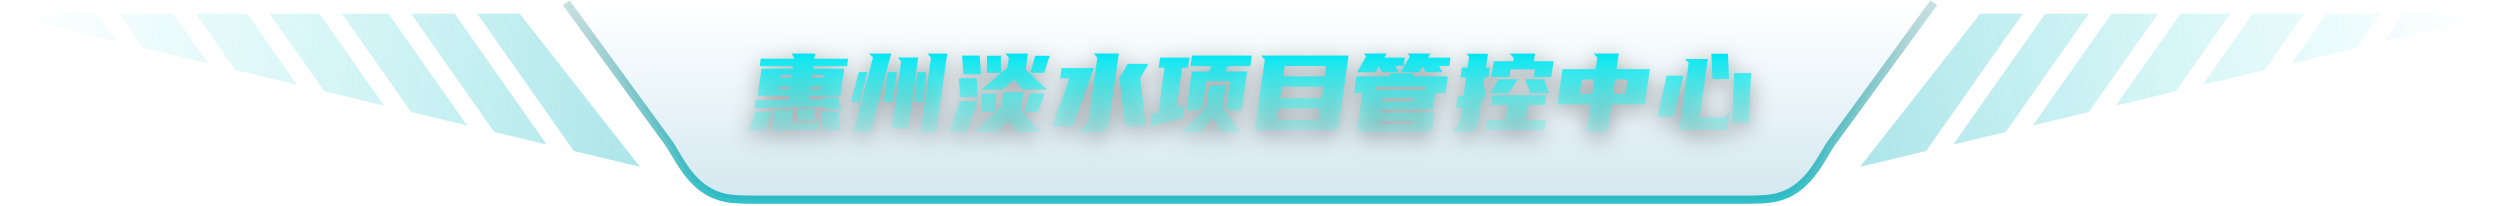
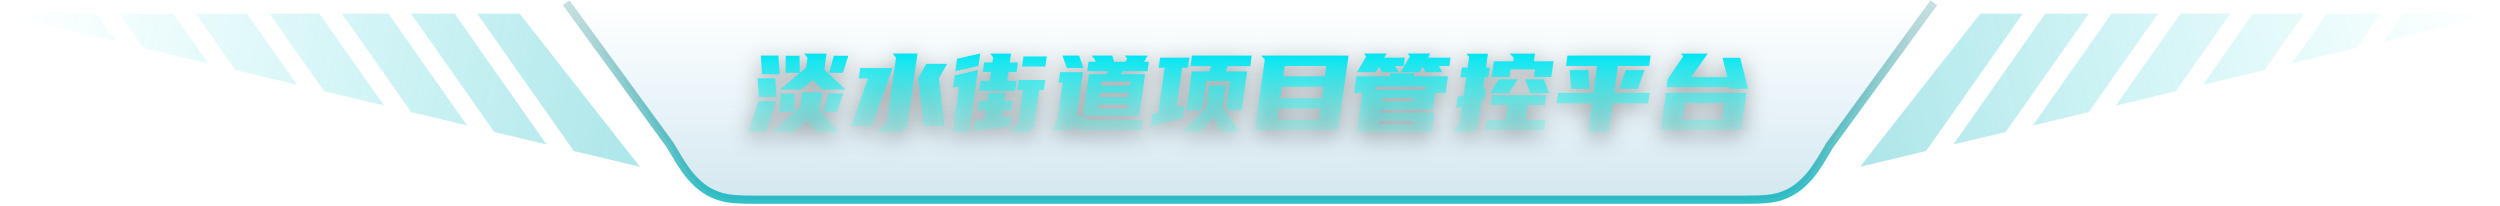
- <svg xmlns="http://www.w3.org/2000/svg" xmlns:xlink="http://www.w3.org/1999/xlink" width="914px" height="75px" viewBox="0 0 914 75" version="1.1">
+ <svg xmlns="http://www.w3.org/2000/svg" xmlns:xlink="http://www.w3.org/1999/xlink" width="914" height="75" viewBox="0 0 914 75">
  <defs>
-     <linearGradient x1="50%" y1="0%" x2="50%" y2="98.144%" id="linearGradient-1">
-       <stop stop-color="#0093CE" stop-opacity="0" offset="0%" />
-       <stop stop-color="#006FA0" stop-opacity="0.166" offset="100%" />
+     <linearGradient id="logo-b" x1="50%" x2="50%" y1="0%" y2="98.144%">
+       <stop offset="0%" stop-color="#0093CE" stop-opacity="0" />
+       <stop offset="100%" stop-color="#006FA0" stop-opacity=".166" />
    </linearGradient>
-     <linearGradient x1="50%" y1="0%" x2="50%" y2="100%" id="linearGradient-2">
-       <stop stop-color="#197F7E" stop-opacity="0.24" offset="0%" />
-       <stop stop-color="#00B0BA" stop-opacity="0.8" offset="100%" />
+     <linearGradient id="logo-a" x1="50%" x2="50%" y1="0%" y2="100%">
+       <stop offset="0%" stop-color="#197F7E" stop-opacity=".24" />
+       <stop offset="100%" stop-color="#00B0BA" stop-opacity=".8" />
    </linearGradient>
-     <linearGradient x1="50%" y1="0%" x2="50%" y2="98.436%" id="linearGradient-3">
-       <stop stop-color="#00E5F2" offset="0%" />
-       <stop stop-color="#43FFF0" stop-opacity="0.249" offset="100%" />
+     <linearGradient id="logo-e" x1="50%" x2="50%" y1="0%" y2="98.436%">
+       <stop offset="0%" stop-color="#00E5F2" />
+       <stop offset="100%" stop-color="#43FFF0" stop-opacity=".249" />
    </linearGradient>
-     <path d="M307.54,39.04 L306.42,34.48 L300.9,34.48 L301.1,35.32 L295.62,35.4 L295.82,34 L307.22,34 L308.62,24.12 L297.22,24.12 L297.34,23.2 L309.66,23.2 L310.06,20.48 L297.7,20.48 L297.98,18.6 L289.42,18.6 L290.34,20.08 L290.26,20.48 L278.14,20.48 L277.74,23.2 L289.9,23.2 L289.78,24.12 L278.42,24.12 L277.02,34 L288.42,34 L288.22,35.52 L276.22,35.72 L275.82,38.52 L301.78,38.12 L302.02,39.04 L307.54,39.04 Z M301.1,27.44 L296.74,27.44 L296.9,26.4 L301.26,26.4 L301.1,27.44 Z M289.3,27.44 L285.26,27.44 L285.42,26.4 L289.46,26.4 L289.3,27.44 Z M300.5,31.68 L296.14,31.68 L296.3,30.68 L300.62,30.68 L300.5,31.68 Z M288.74,31.68 L284.66,31.68 L284.78,30.68 L288.86,30.68 L288.74,31.68 Z M297.78,43.08 L297.74,38.92 L291.58,38.92 L291.58,43.08 L297.78,43.08 Z M299.1,46.68 L299.66,42.72 L297.98,43.84 L289.3,43.84 L289.94,39.32 L283.1,39.32 L282.06,46.68 L299.1,46.68 Z M307.02,46.64 L306.58,39.8 L300.38,39.8 L300.82,46.64 L307.02,46.64 Z M279.78,46.64 L282.26,39.8 L276.18,39.8 L273.7,46.64 L279.78,46.64 Z M318.38,47.32 L325.78,18.6 L317.74,18.6 L319.18,20 L311.98,47.32 L318.38,47.32 Z M342.22,47.32 L346.3,18.6 L339.1,18.6 L340.38,20.12 L336.54,47.32 L342.22,47.32 Z M332.1,45.92 L335.7,20.04 L328.34,20.04 L329.46,21.6 L326.06,45.92 L332.1,45.92 Z M326.38,36.36 L327.86,25.4 L324.54,25.4 L323.06,36.36 L326.38,36.36 Z M337.5,36.36 L338.58,25.4 L335.38,25.4 L334.22,36.36 L337.5,36.36 Z M314.3,36.4 L317.1,25.4 L313.98,25.4 L311.1,36.4 L314.3,36.4 Z M366.34,31.76 L370.82,28.28 L374.06,31.76 L382.74,31.76 L374.98,24.48 L375.78,18.6 L367.58,18.6 L368.82,20.08 L368.3,23.76 L358.78,31.76 L366.34,31.76 Z M358.66,26.16 L358.18,19.32 L351.74,19.32 L352.22,26.16 L358.66,26.16 Z M381.78,25.64 L383.74,19.4 L378.46,19.4 L376.7,25.64 L381.78,25.64 Z M366.02,25.64 L365.9,19.4 L360.86,19.4 L360.78,25.64 L366.02,25.64 Z M357.5,34.48 L357.02,27.64 L350.58,27.64 L351.06,34.48 L357.5,34.48 Z M364.06,47.28 L368.7,43.12 L371.9,47.28 L380.42,47.28 L373.14,39.2 L373.26,39.08 L374.18,32.76 L366.86,32.76 L366.1,38.12 L356.06,47.28 L364.06,47.28 Z M379.58,40 L381.82,33.2 L376.5,33.2 L374.46,40 L379.58,40 Z M363.9,40 L364.18,33.24 L359.1,33.24 L358.62,40 L363.9,40 Z M353.66,47.28 L357.38,36 L350.9,36 L347.22,47.28 L353.66,47.28 Z M402.14,47.36 C402.913,47.36 403.613,47.107 404.24,46.6 C404.867,46.093 405.233,45.467 405.34,44.72 L405.34,44.72 L409.02,18.56 L399.9,18.56 L401.18,20.08 L397.9,43.64 L394.26,47.36 L402.14,47.36 Z M418.94,45.16 L416.86,27.68 L419.86,22.36 L412.26,22.36 L409.26,27.68 L411.34,45.16 L418.94,45.16 Z M392.34,45.16 L399.9,23.88 L388.1,23.88 L387.58,27.68 L390.98,27.68 L384.74,45.16 L392.34,45.16 Z M438.62,39.4 L439.66,38.48 L441.02,28.68 L449.62,28.68 L448.26,38.48 L449.06,39.4 L453.94,39.4 L455.94,25.12 L448.02,25.12 L448.9,23.2 L457.1,23.2 L457.62,19.32 L435.78,19.32 L435.26,23.2 L442.94,23.2 L442.06,25.12 L435.74,25.12 L433.74,39.4 L438.62,39.4 Z M420.58,45.4 L432.46,42.2 L433.1,37.52 L430.14,38.32 L432.18,23.8 L434.3,23.8 L434.86,20.08 L424.14,20.08 L423.58,23.8 L425.78,23.8 L423.5,40.12 L421.22,40.72 L420.58,45.4 Z M438.94,47.28 L443.54,42.12 L446.26,47.28 L453.34,47.28 L446.9,38.36 L446.98,38.28 L448.1,30.28 L442.1,30.28 L440.98,38.28 L432.1,47.28 L438.94,47.28 Z M489.18,46.68 L493.02,19.32 L461.1,19.32 L462.42,20.84 L458.78,46.68 L489.18,46.68 Z M484.34,26.92 L469.14,26.92 L469.7,23.12 L484.9,23.12 L484.34,26.92 Z M483.22,34.92 L468.02,34.92 L468.62,30.72 L483.82,30.72 L483.22,34.92 Z M482.1,42.88 L466.9,42.88 L467.46,38.72 L482.66,38.72 L482.1,42.88 Z M518.94,25.4 L520.1,23.4 L521.22,25.4 L527.3,25.4 L526.06,23.12 L529.9,23.12 L530.3,20.08 L522.06,20.08 L522.94,18.56 L514.58,18.56 L515.46,19.6 L512.1,25.4 L518.94,25.4 Z M502.98,25.4 L504.14,23.4 L505.26,25.4 L511.34,25.4 L510.06,23.12 L513.18,23.12 L513.58,20.08 L506.06,20.08 L506.98,18.56 L498.62,18.56 L499.5,19.6 L496.14,25.4 L502.98,25.4 Z M523.42,47.36 L524.46,40.2 L504.66,40.2 L504.82,39.08 L523.86,39.08 L524.7,33 L528.5,33 L529.34,26.92 L517.06,26.92 L516.9,25.84 L508.06,25.84 L508.22,26.92 L495.9,26.92 L495.06,33 L498.1,33 L496.06,47.36 L523.42,47.36 Z M521.06,31.84 L502.82,31.84 L502.98,30.72 L521.22,30.72 L521.06,31.84 Z M516.66,36.04 L505.26,36.04 L505.42,34.88 L516.82,34.88 L516.66,36.04 Z M516.26,44.4 L504.06,44.4 L504.22,43.24 L516.42,43.24 L516.26,44.4 Z M551.86,27.16 L552.26,24.36 L561.18,24.36 L560.78,27.16 L567.14,27.16 L567.98,21.4 L560.78,21.4 L561.18,18.6 L551.9,18.6 L553.42,20.12 L553.22,21.4 L546.14,21.4 L545.3,27.16 L551.86,27.16 Z M537.26,47.32 C538.007,47.32 538.68,47.073 539.28,46.58 C539.88,46.087 540.233,45.453 540.34,44.68 L540.34,44.68 L541.58,35.76 L542.62,35.44 L543.22,31.28 L542.14,31.6 L542.74,27.28 L544.14,27.28 L544.66,23.72 L543.26,23.72 L543.98,18.64 L536.1,18.64 L537.1,19.8 L536.54,23.72 L534.46,23.72 L533.94,27.28 L536.06,27.28 L535.14,33.8 L532.9,34.48 L532.3,38.68 L534.54,38 L533.74,43.72 L531.06,47.32 L537.26,47.32 Z M551.66,33.04 L554.9,28 L548.02,28 L544.78,33.04 L551.66,33.04 Z M566.34,33.04 L564.46,28 L557.58,28 L559.46,33.04 L566.34,33.04 Z M564.5,46.64 L565.02,42.92 L557.82,42.92 L558.58,37.4 L564.78,37.4 L565.3,33.8 L545.54,33.8 L545.02,37.4 L551.1,37.4 L550.34,42.92 L543.58,42.92 L543.06,46.64 L564.5,46.64 Z M587.74,47.36 L589.18,37.16 L601.34,37.16 L603.18,24.28 L590.98,24.28 L591.82,18.56 L582.7,18.56 L583.98,20.08 L583.38,24.28 L571.26,24.28 L569.42,37.16 L581.58,37.16 L580.14,47.36 L587.74,47.36 Z M594.3,33.36 L589.7,33.36 L590.46,28.08 L595.02,28.08 L594.3,33.36 Z M582.1,33.36 L577.58,33.36 L578.3,28.08 L582.86,28.08 L582.1,33.36 Z M632.14,27.88 L631.74,18.64 L625.66,18.64 L626.06,27.88 L632.14,27.88 Z M631.38,46.48 L632.3,40.08 L630.5,41.92 L621.38,41.92 L624.38,20.56 L616.06,20.56 L617.38,22.04 L613.94,46.48 L631.38,46.48 Z M639.34,43.92 L640.18,25.72 L634.02,25.72 L633.18,43.92 L639.34,43.92 Z M612.06,41.72 L615.42,26.68 L609.34,26.68 L605.98,41.72 L612.06,41.72 Z" id="path-4" />
-     <filter x="-3.5%" y="-38.2%" width="107.1%" height="190.3%" filterUnits="objectBoundingBox" id="filter-5">
-       <feOffset dx="0" dy="2" in="SourceAlpha" result="shadowOffsetOuter1" />
-       <feGaussianBlur stdDeviation="4" in="shadowOffsetOuter1" result="shadowBlurOuter1" />
-       <feColorMatrix values="0 0 0 0 0   0 0 0 0 0   0 0 0 0 0  0 0 0 0.32 0" type="matrix" in="shadowBlurOuter1" />
+     <path id="logo-d" d="M26.04,20.52 L25.92,20.64 L33.2,28.72 L24.68,28.72 L21.48,24.56 L16.84,28.72 L8.84,28.72 L18.88,19.56 L19.64,14.2 L26.96,14.2 L26.04,20.52 Z M27.76,5.92 L35.52,13.2 L26.84,13.2 L23.6,9.72 L19.12,13.2 L11.56,13.2 L21.08,5.2 L21.6,1.52 L20.36,0.04 L28.56,0.04 L27.76,5.92 Z M0,28.72 L3.68,17.44 L10.16,17.44 L6.44,28.72 L0,28.72 Z M3.84,15.92 L3.36,9.08 L9.8,9.08 L10.28,15.92 L3.84,15.92 Z M5,7.6 L4.52,0.76 L10.96,0.76 L11.44,7.6 L5,7.6 Z M27.24,21.44 L29.28,14.64 L34.6,14.64 L32.36,21.44 L27.24,21.44 Z M11.88,14.68 L16.96,14.68 L16.68,21.44 L11.4,21.44 L11.88,14.68 Z M29.48,7.08 L31.24,0.84 L36.52,0.84 L34.56,7.08 L29.48,7.08 Z M13.64,0.84 L18.68,0.84 L18.8,7.08 L13.56,7.08 L13.64,0.84 Z" />
+     <filter id="logo-c" width="171.2%" height="190.7%" x="-35.6%" y="-38.4%" filterUnits="objectBoundingBox">
+       <feOffset dy="2" in="SourceAlpha" result="shadowOffsetOuter1" />
+       <feGaussianBlur in="shadowOffsetOuter1" result="shadowBlurOuter1" stdDeviation="4" />
+       <feColorMatrix in="shadowBlurOuter1" values="0 0 0 0 0   0 0 0 0 0   0 0 0 0 0  0 0 0 0.32 0" />
    </filter>
-     <linearGradient x1="100%" y1="47.136%" x2="0%" y2="52.864%" id="linearGradient-6">
-       <stop stop-color="#00D8DE" stop-opacity="0" offset="0%" />
-       <stop stop-color="#00B0BA" offset="100%" />
+     <linearGradient id="logo-h" x1="50%" x2="50%" y1="0%" y2="98.436%">
+       <stop offset="0%" stop-color="#00E5F2" />
+       <stop offset="100%" stop-color="#43FFF0" stop-opacity=".249" />
+     </linearGradient>
+     <path id="logo-g" d="M52.68,5.32 L45.12,26.6 L37.52,26.6 L43.76,9.12 L40.36,9.12 L40.88,5.32 L52.68,5.32 Z M47.04,28.8 L50.68,25.08 L53.96,1.52 L52.68,0 L61.8,0 L58.12,26.16 C58.013,26.907 57.647,27.533 57.02,28.04 C56.393,28.547 55.693,28.8 54.92,28.8 L47.04,28.8 Z M72.64,3.8 L69.64,9.12 L71.72,26.6 L64.12,26.6 L62.04,9.12 L65.04,3.8 L72.64,3.8 Z" />
+     <filter id="logo-f" width="174%" height="190.3%" x="-37%" y="-38.2%" filterUnits="objectBoundingBox">
+       <feOffset dy="2" in="SourceAlpha" result="shadowOffsetOuter1" />
+       <feGaussianBlur in="shadowOffsetOuter1" result="shadowBlurOuter1" stdDeviation="4" />
+       <feColorMatrix in="shadowBlurOuter1" values="0 0 0 0 0   0 0 0 0 0   0 0 0 0 0  0 0 0 0.32 0" />
+     </filter>
+     <linearGradient id="logo-k" x1="50%" x2="50%" y1="0%" y2="98.436%">
+       <stop offset="0%" stop-color="#00E5F2" />
+       <stop offset="100%" stop-color="#43FFF0" stop-opacity=".249" />
+     </linearGradient>
+     <path id="logo-j" d="M83.24,10.64 L80.68,28.8 L74.68,28.8 L77.04,12.08 L74.8,12.56 L75.44,8 L83.88,6.08 L83.24,10.64 Z M97.48,13.72 L84.32,13.72 L84.88,10 L88.24,10 L88.72,6.76 L85.68,6.76 L86.16,3.28 L89.2,3.28 L89.48,1.44 L88.4,0.04 L96.04,0.04 L95.56,3.28 L98.52,3.28 L98.04,6.76 L95.08,6.76 L94.6,10 L98.04,10 L97.48,13.72 Z M108.52,9.72 L108,13.4 L106.32,13.4 L104.52,26.16 C104.387,26.933 104.027,27.567 103.44,28.06 C102.853,28.553 102.173,28.8 101.4,28.8 L95.16,28.8 L98.72,25.12 L100.36,13.4 L98.28,13.4 L98.8,9.72 L108.52,9.72 Z M95.68,26.68 L82.28,28.28 L82.84,24.52 L86.28,24.12 L86.72,20.84 L83.76,20.84 L84.28,17.32 L87.24,17.32 L87.64,14.44 L94,14.44 L93.6,17.32 L96.56,17.32 L96.04,20.84 L93.08,20.84 L92.72,23.36 L96.2,22.92 L95.68,26.68 Z M84.12,4.56 L75.64,6.48 L76.28,1.92 L84.76,0 L84.12,4.56 Z M109.08,1.08 L108.56,4.76 L100.04,4.76 L100.56,1.08 L109.08,1.08 Z" />
+     <filter id="logo-i" width="175.6%" height="190.3%" x="-37.8%" y="-38.2%" filterUnits="objectBoundingBox">
+       <feOffset dy="2" in="SourceAlpha" result="shadowOffsetOuter1" />
+       <feGaussianBlur in="shadowOffsetOuter1" result="shadowBlurOuter1" stdDeviation="4" />
+       <feColorMatrix in="shadowBlurOuter1" values="0 0 0 0 0   0 0 0 0 0   0 0 0 0 0  0 0 0 0.32 0" />
+     </filter>
+     <linearGradient id="logo-n" x1="50%" x2="50%" y1="0%" y2="98.436%">
+       <stop offset="0%" stop-color="#00E5F2" />
+       <stop offset="100%" stop-color="#43FFF0" stop-opacity=".249" />
+     </linearGradient>
+     <path id="logo-m" d="M130.92,7.6 L131.52,6.48 L123.88,6.48 L124.36,3.04 L126.92,3.04 L126.64,2.16 L125.44,0.76 L133.04,0.76 L133.72,3.04 L137.84,3.04 L138.52,1.84 L137.6,0.76 L145.96,0.76 L144.68,3.04 L146.4,3.04 L145.92,6.48 L136.8,6.48 L136.2,7.6 L145,7.6 L142.88,22.8 L122.36,22.8 L124.48,7.6 L130.92,7.6 Z M110.96,28.12 L113,24.32 L114.92,10.64 L113.4,10.64 L113.96,6.84 L122.32,6.84 L120.08,22.68 L125.56,24.32 L144.16,24.32 L143.64,28.12 L122.36,28.12 L118.44,26.96 L117.8,28.12 L110.96,28.12 Z M120.88,0.76 L122.52,5.32 L116.44,5.32 L114.8,0.76 L120.88,0.76 Z M128.24,15.96 L138.92,15.96 L139.12,14.44 L128.44,14.44 L128.24,15.96 Z M128.84,11.76 L139.52,11.76 L139.72,10.28 L129.04,10.28 L128.84,11.76 Z M138.32,20.12 L138.52,18.64 L127.84,18.64 L127.64,20.12 L138.32,20.12 Z" />
+     <filter id="logo-l" width="173.4%" height="195%" x="-36.7%" y="-40.2%" filterUnits="objectBoundingBox">
+       <feOffset dy="2" in="SourceAlpha" result="shadowOffsetOuter1" />
+       <feGaussianBlur in="shadowOffsetOuter1" result="shadowBlurOuter1" stdDeviation="4" />
+       <feColorMatrix in="shadowBlurOuter1" values="0 0 0 0 0   0 0 0 0 0   0 0 0 0 0  0 0 0 0.32 0" />
+     </filter>
+     <linearGradient id="logo-q" x1="50%" x2="50%" y1="0%" y2="98.436%">
+       <stop offset="0%" stop-color="#00E5F2" />
+       <stop offset="100%" stop-color="#43FFF0" stop-opacity=".249" />
+     </linearGradient>
+     <path id="logo-p" d="M184,0.76 L183.48,4.64 L175.28,4.64 L174.4,6.56 L182.32,6.56 L180.32,20.84 L175.44,20.84 L174.64,19.92 L176,10.12 L167.4,10.12 L166.04,19.92 L165,20.84 L160.12,20.84 L162.12,6.56 L168.44,6.56 L169.32,4.64 L161.64,4.64 L162.16,0.76 L184,0.76 Z M149.88,21.56 L152.16,5.24 L149.96,5.24 L150.52,1.52 L161.24,1.52 L160.68,5.24 L158.56,5.24 L156.52,19.76 L159.48,18.96 L158.84,23.64 L146.96,26.84 L147.6,22.16 L149.88,21.56 Z M174.48,11.72 L173.36,19.72 L173.28,19.8 L179.72,28.72 L172.64,28.72 L169.92,23.56 L165.32,28.72 L158.48,28.72 L167.36,19.72 L168.48,11.72 L174.48,11.72 Z" />
+     <filter id="logo-o" width="170.2%" height="193%" x="-35.1%" y="-39.3%" filterUnits="objectBoundingBox">
+       <feOffset dy="2" in="SourceAlpha" result="shadowOffsetOuter1" />
+       <feGaussianBlur in="shadowOffsetOuter1" result="shadowBlurOuter1" stdDeviation="4" />
+       <feColorMatrix in="shadowBlurOuter1" values="0 0 0 0 0   0 0 0 0 0   0 0 0 0 0  0 0 0 0.32 0" />
+     </filter>
+     <linearGradient id="logo-t" x1="50%" x2="50%" y1="0%" y2="98.436%">
+       <stop offset="0%" stop-color="#00E5F2" />
+       <stop offset="100%" stop-color="#43FFF0" stop-opacity=".249" />
+     </linearGradient>
+     <path id="logo-s" d="M188.8,2.28 L187.48,0.76 L219.4,0.76 L215.56,28.12 L185.16,28.12 L188.8,2.28 Z M194.4,16.36 L209.6,16.36 L210.2,12.16 L195,12.16 L194.4,16.36 Z M208.48,24.32 L209.04,20.16 L193.84,20.16 L193.28,24.32 L208.48,24.32 Z M195.52,8.36 L210.72,8.36 L211.28,4.56 L196.08,4.56 L195.52,8.36 Z" />
+     <filter id="logo-r" width="175.9%" height="195%" x="-38%" y="-40.2%" filterUnits="objectBoundingBox">
+       <feOffset dy="2" in="SourceAlpha" result="shadowOffsetOuter1" />
+       <feGaussianBlur in="shadowOffsetOuter1" result="shadowBlurOuter1" stdDeviation="4" />
+       <feColorMatrix in="shadowBlurOuter1" values="0 0 0 0 0   0 0 0 0 0   0 0 0 0 0  0 0 0 0.32 0" />
+     </filter>
+     <linearGradient id="logo-w" x1="50%" x2="50%" y1="0%" y2="98.436%">
+       <stop offset="0%" stop-color="#00E5F2" />
+       <stop offset="100%" stop-color="#43FFF0" stop-opacity=".249" />
+     </linearGradient>
+     <path id="logo-v" d="M251.08,14.44 L250.24,20.52 L231.2,20.52 L231.04,21.64 L250.84,21.64 L249.8,28.8 L222.44,28.8 L224.48,14.44 L221.44,14.44 L222.28,8.36 L234.6,8.36 L234.44,7.28 L243.28,7.28 L243.44,8.36 L255.72,8.36 L254.88,14.44 L251.08,14.44 Z M248.44,1.52 L256.68,1.52 L256.28,4.56 L252.44,4.56 L253.68,6.84 L247.6,6.84 L246.48,4.84 L245.32,6.84 L238.48,6.84 L241.84,1.04 L240.96,0 L249.32,0 L248.44,1.52 Z M232.44,1.52 L239.96,1.52 L239.56,4.56 L236.44,4.56 L237.72,6.84 L231.64,6.84 L230.52,4.84 L229.36,6.84 L222.52,6.84 L225.88,1.04 L225,0 L233.36,0 L232.44,1.52 Z M229.2,13.28 L247.44,13.28 L247.6,12.16 L229.36,12.16 L229.2,13.28 Z M230.6,24.68 L230.44,25.84 L242.64,25.84 L242.8,24.68 L230.6,24.68 Z M231.8,16.32 L231.64,17.48 L243.04,17.48 L243.2,16.32 L231.8,16.32 Z" />
+     <filter id="logo-u" width="173.8%" height="190.3%" x="-36.9%" y="-38.2%" filterUnits="objectBoundingBox">
+       <feOffset dy="2" in="SourceAlpha" result="shadowOffsetOuter1" />
+       <feGaussianBlur in="shadowOffsetOuter1" result="shadowBlurOuter1" stdDeviation="4" />
+       <feColorMatrix in="shadowBlurOuter1" values="0 0 0 0 0   0 0 0 0 0   0 0 0 0 0  0 0 0 0.32 0" />
+     </filter>
+     <linearGradient id="logo-z" x1="50%" x2="50%" y1="0%" y2="98.436%">
+       <stop offset="0%" stop-color="#00E5F2" />
+       <stop offset="100%" stop-color="#43FFF0" stop-opacity=".249" />
+     </linearGradient>
+     <path id="logo-y" d="M262.92,5.16 L263.48,1.24 L262.48,0.08 L270.36,0.08 L269.64,5.16 L271.04,5.16 L270.52,8.72 L269.12,8.72 L268.52,13.04 L269.6,12.72 L269,16.88 L267.96,17.2 L266.72,26.12 C266.613,26.893 266.26,27.527 265.66,28.02 C265.06,28.513 264.387,28.76 263.64,28.76 L257.44,28.76 L260.12,25.16 L260.92,19.44 L258.68,20.12 L259.28,15.92 L261.52,15.24 L262.44,8.72 L260.32,8.72 L260.84,5.16 L262.92,5.16 Z M276.72,24.36 L277.48,18.84 L271.4,18.84 L271.92,15.24 L291.68,15.24 L291.16,18.84 L284.96,18.84 L284.2,24.36 L291.4,24.36 L290.88,28.08 L269.44,28.08 L269.96,24.36 L276.72,24.36 Z M287.56,5.8 L278.64,5.8 L278.24,8.6 L271.68,8.6 L272.52,2.84 L279.6,2.84 L279.8,1.56 L278.28,0.04 L287.56,0.04 L287.16,2.84 L294.36,2.84 L293.52,8.6 L287.16,8.6 L287.56,5.8 Z M271.16,14.48 L274.4,9.44 L281.28,9.44 L278.04,14.48 L271.16,14.48 Z M285.84,14.48 L283.96,9.44 L290.84,9.44 L292.72,14.48 L285.84,14.48 Z" />
+     <filter id="logo-x" width="170.4%" height="190.5%" x="-35.2%" y="-38.3%" filterUnits="objectBoundingBox">
+       <feOffset dy="2" in="SourceAlpha" result="shadowOffsetOuter1" />
+       <feGaussianBlur in="shadowOffsetOuter1" result="shadowBlurOuter1" stdDeviation="4" />
+       <feColorMatrix in="shadowBlurOuter1" values="0 0 0 0 0   0 0 0 0 0   0 0 0 0 0  0 0 0 0.32 0" />
+     </filter>
+     <linearGradient id="logo-C" x1="50%" x2="50%" y1="0%" y2="98.436%">
+       <stop offset="0%" stop-color="#00E5F2" />
+       <stop offset="100%" stop-color="#43FFF0" stop-opacity=".249" />
+     </linearGradient>
+     <path id="logo-B" d="M329.84,0.76 L329.32,4.56 L317.88,4.56 L316.52,14.44 L329.44,14.44 L328.92,18.24 L316,18.24 L314.52,28.8 L306.92,28.8 L308.4,18.24 L295.48,18.24 L296,14.44 L308.92,14.44 L310.28,4.56 L298.92,4.56 L299.44,0.76 L329.84,0.76 Z M320.76,6.08 L327.6,6.08 L325.12,12.92 L318.28,12.92 L320.76,6.08 Z M307.64,12.92 L300.8,12.92 L300.24,6.08 L307.08,6.08 L307.64,12.92 Z" />
+     <filter id="logo-A" width="175.7%" height="192.7%" x="-37.8%" y="-39.2%" filterUnits="objectBoundingBox">
+       <feOffset dy="2" in="SourceAlpha" result="shadowOffsetOuter1" />
+       <feGaussianBlur in="shadowOffsetOuter1" result="shadowBlurOuter1" stdDeviation="4" />
+       <feColorMatrix in="shadowBlurOuter1" values="0 0 0 0 0   0 0 0 0 0   0 0 0 0 0  0 0 0 0.32 0" />
+     </filter>
+     <linearGradient id="logo-F" x1="50%" x2="50%" y1="0%" y2="98.436%">
+       <stop offset="0%" stop-color="#00E5F2" />
+       <stop offset="100%" stop-color="#43FFF0" stop-opacity=".249" />
+     </linearGradient>
+     <path id="logo-E" d="M364.84,14.44 L362.92,28 L333.52,28 L335.44,14.44 L364.84,14.44 Z M362.6,1.56 L365.44,12.92 L358.96,12.92 L358.8,12.32 L335.64,12.32 L336.04,9.44 L341.8,0.96 L340.84,0.04 L350.72,0.04 L344.72,8.64 L357.88,8.64 L356.12,1.56 L362.6,1.56 Z M355.92,24.2 L356.76,18.2 L342.36,18.2 L341.52,24.2 L355.92,24.2 Z" />
+     <filter id="logo-D" width="181.5%" height="193%" x="-40.7%" y="-39.3%" filterUnits="objectBoundingBox">
+       <feOffset dy="2" in="SourceAlpha" result="shadowOffsetOuter1" />
+       <feGaussianBlur in="shadowOffsetOuter1" result="shadowBlurOuter1" stdDeviation="4" />
+       <feColorMatrix in="shadowBlurOuter1" values="0 0 0 0 0   0 0 0 0 0   0 0 0 0 0  0 0 0 0.32 0" />
+     </filter>
+     <linearGradient id="logo-G" x1="100%" x2="0%" y1="47.136%" y2="52.864%">
+       <stop offset="0%" stop-color="#00D8DE" stop-opacity="0" />
+       <stop offset="100%" stop-color="#00B0BA" />
    </linearGradient>
  </defs>
-   <g id="页面-1" stroke="none" stroke-width="1" fill="none" fill-rule="evenodd">
-     <g id="编组-6" transform="translate(0, 1)">
-       <path d="M707,0 L669.009,52.014 C664.303,60.129 662.367,62.699 659.908,65.169 C657.448,67.64 654.849,69.347 651.89,70.437 C648.931,71.527 646.236,72 638.592,72 L275.408,72 C267.764,72 265.069,71.527 262.11,70.437 C259.151,69.347 256.552,67.64 254.092,65.169 C251.633,62.699 249.697,60.129 244.992,52.014 L207,0" id="路径" stroke="url(#linearGradient-2)" stroke-width="3" fill="url(#linearGradient-1)" />
-       <g id="惠州淡水项目管控中心" fill-rule="nonzero">
-         <use fill="black" fill-opacity="1" filter="url(#filter-5)" xlink:href="#path-4" />
-         <use fill="url(#linearGradient-3)" xlink:href="#path-4" />
+   <g fill="none" fill-rule="evenodd" transform="translate(0 1)">
+     <path fill="url(#logo-b)" stroke="url(#logo-a)" stroke-width="3" d="M707,0 L669.009,52.014 C664.303,60.129 662.367,62.699 659.908,65.169 C657.448,67.64 654.849,69.347 651.89,70.437 C648.931,71.527 646.236,72 638.592,72 L275.408,72 C267.764,72 265.069,71.527 262.11,70.437 C259.151,69.347 256.552,67.64 254.092,65.169 C251.633,62.699 249.697,60.129 244.992,52.014 L207,0" />
+     <g fill-rule="nonzero" transform="translate(273.62 18.56)">
+       <use fill="#000" filter="url(#logo-c)" xlink:href="#logo-d" />
+       <use fill="url(#logo-e)" xlink:href="#logo-d" />
+       <use fill="#000" filter="url(#logo-f)" xlink:href="#logo-g" />
+       <use fill="url(#logo-h)" xlink:href="#logo-g" />
+       <use fill="#000" filter="url(#logo-i)" xlink:href="#logo-j" />
+       <use fill="url(#logo-k)" xlink:href="#logo-j" />
+       <use fill="#000" filter="url(#logo-l)" xlink:href="#logo-m" />
+       <use fill="url(#logo-n)" xlink:href="#logo-m" />
+       <use fill="#000" filter="url(#logo-o)" xlink:href="#logo-p" />
+       <use fill="url(#logo-q)" xlink:href="#logo-p" />
+       <g>
+         <use fill="#000" filter="url(#logo-r)" xlink:href="#logo-s" />
+         <use fill="url(#logo-t)" xlink:href="#logo-s" />
      </g>
-       <path d="M739.495,3.999 L704.199,54.207 L680,60 L723.967,4 L739.495,3.999 Z M763.694,3.999 L733.294,47.243 L714.123,51.832 L747.748,3.999 L763.694,3.999 Z M788.944,3.999 L763.652,39.977 L743.218,44.868 L771.948,3.999 L788.944,3.999 Z M815.394,3.999 L795.452,32.365 L773.576,37.601 L797.198,3.999 L815.394,3.999 Z M842.394,3.999 L827.914,24.596 L805.376,29.99 L823.647,3.999 L842.394,3.999 Z M870.394,3.999 L861.579,16.538 L837.838,22.22 L850.647,3.999 L870.394,3.999 Z M913.967,4 L871.502,14.163 L878.647,3.999 L913.967,4 Z" id="形状结合" fill="url(#linearGradient-6)" opacity="0.316" />
-       <path d="M59.495,3.999 L24.199,54.207 L0,60 L43.967,4 L59.495,3.999 Z M83.694,3.999 L53.294,47.243 L34.123,51.832 L67.748,3.999 L83.694,3.999 Z M108.944,3.999 L83.652,39.977 L63.218,44.868 L91.948,3.999 L108.944,3.999 Z M135.394,3.999 L115.452,32.365 L93.576,37.601 L117.198,3.999 L135.394,3.999 Z M162.394,3.999 L147.914,24.596 L125.376,29.99 L143.647,3.999 L162.394,3.999 Z M190.394,3.999 L181.579,16.538 L157.838,22.22 L170.647,3.999 L190.394,3.999 Z M233.967,4 L191.502,14.163 L198.647,3.999 L233.967,4 Z" id="形状结合备份" fill="url(#linearGradient-6)" opacity="0.316" transform="translate(116.9834, 31.99963) scale(-1, 1) translate(-116.9834, -31.99963) " />
+       <g>
+         <use fill="#000" filter="url(#logo-u)" xlink:href="#logo-v" />
+         <use fill="url(#logo-w)" xlink:href="#logo-v" />
+       </g>
+       <g>
+         <use fill="#000" filter="url(#logo-x)" xlink:href="#logo-y" />
+         <use fill="url(#logo-z)" xlink:href="#logo-y" />
+       </g>
+       <g>
+         <use fill="#000" filter="url(#logo-A)" xlink:href="#logo-B" />
+         <use fill="url(#logo-C)" xlink:href="#logo-B" />
+       </g>
+       <g>
+         <use fill="#000" filter="url(#logo-D)" xlink:href="#logo-E" />
+         <use fill="url(#logo-F)" xlink:href="#logo-E" />
+       </g>
    </g>
+     <path fill="url(#logo-G)" d="M739.495,3.999 L704.199,54.207 L680,60 L723.967,4 L739.495,3.999 Z M763.694,3.999 L733.294,47.243 L714.123,51.832 L747.748,3.999 L763.694,3.999 Z M788.944,3.999 L763.652,39.977 L743.218,44.868 L771.948,3.999 L788.944,3.999 Z M815.394,3.999 L795.452,32.365 L773.576,37.601 L797.198,3.999 L815.394,3.999 Z M842.394,3.999 L827.914,24.596 L805.376,29.99 L823.647,3.999 L842.394,3.999 Z M870.394,3.999 L861.579,16.538 L837.838,22.22 L850.647,3.999 L870.394,3.999 Z M913.967,4 L871.502,14.163 L878.647,3.999 L913.967,4 Z" opacity=".316" />
+     <path fill="url(#logo-G)" d="M59.495,3.999 L24.199,54.207 L0,60 L43.967,4 L59.495,3.999 Z M83.694,3.999 L53.294,47.243 L34.123,51.832 L67.748,3.999 L83.694,3.999 Z M108.944,3.999 L83.652,39.977 L63.218,44.868 L91.948,3.999 L108.944,3.999 Z M135.394,3.999 L115.452,32.365 L93.576,37.601 L117.198,3.999 L135.394,3.999 Z M162.394,3.999 L147.914,24.596 L125.376,29.99 L143.647,3.999 L162.394,3.999 Z M190.394,3.999 L181.579,16.538 L157.838,22.22 L170.647,3.999 L190.394,3.999 Z M233.967,4 L191.502,14.163 L198.647,3.999 L233.967,4 Z" opacity=".316" transform="matrix(-1 0 0 1 233.967 0)" />
  </g>
</svg>
